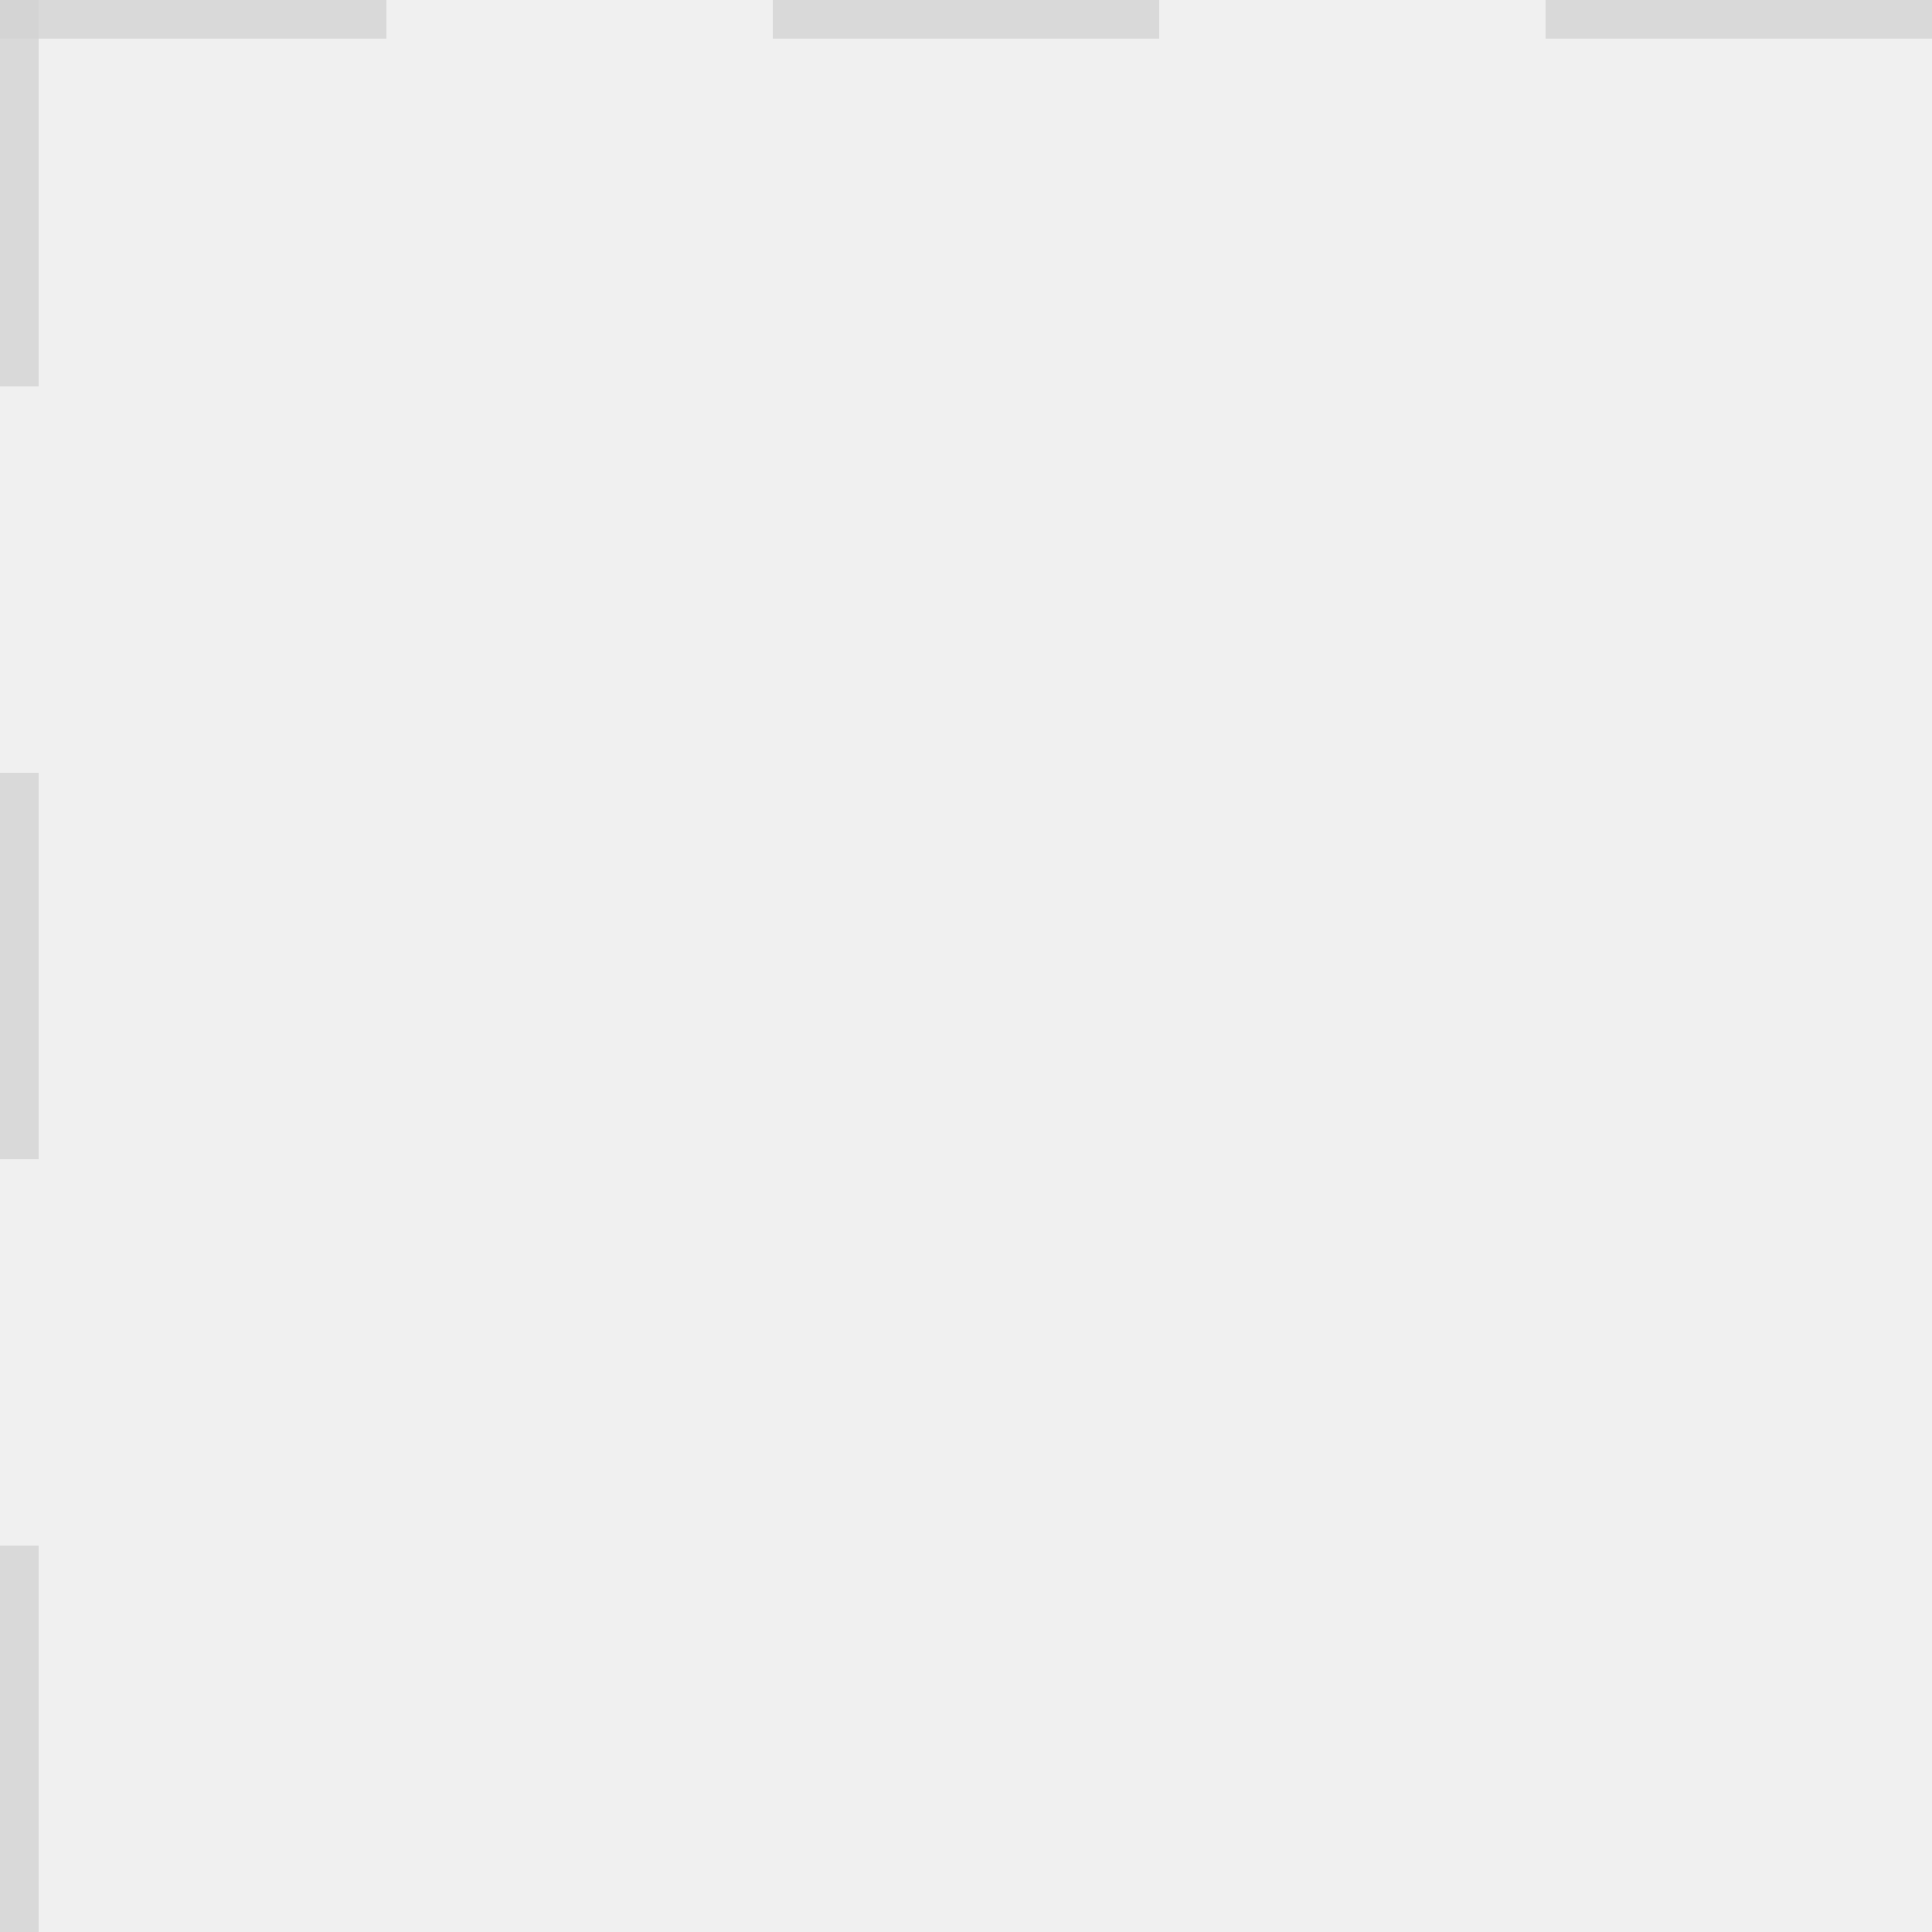
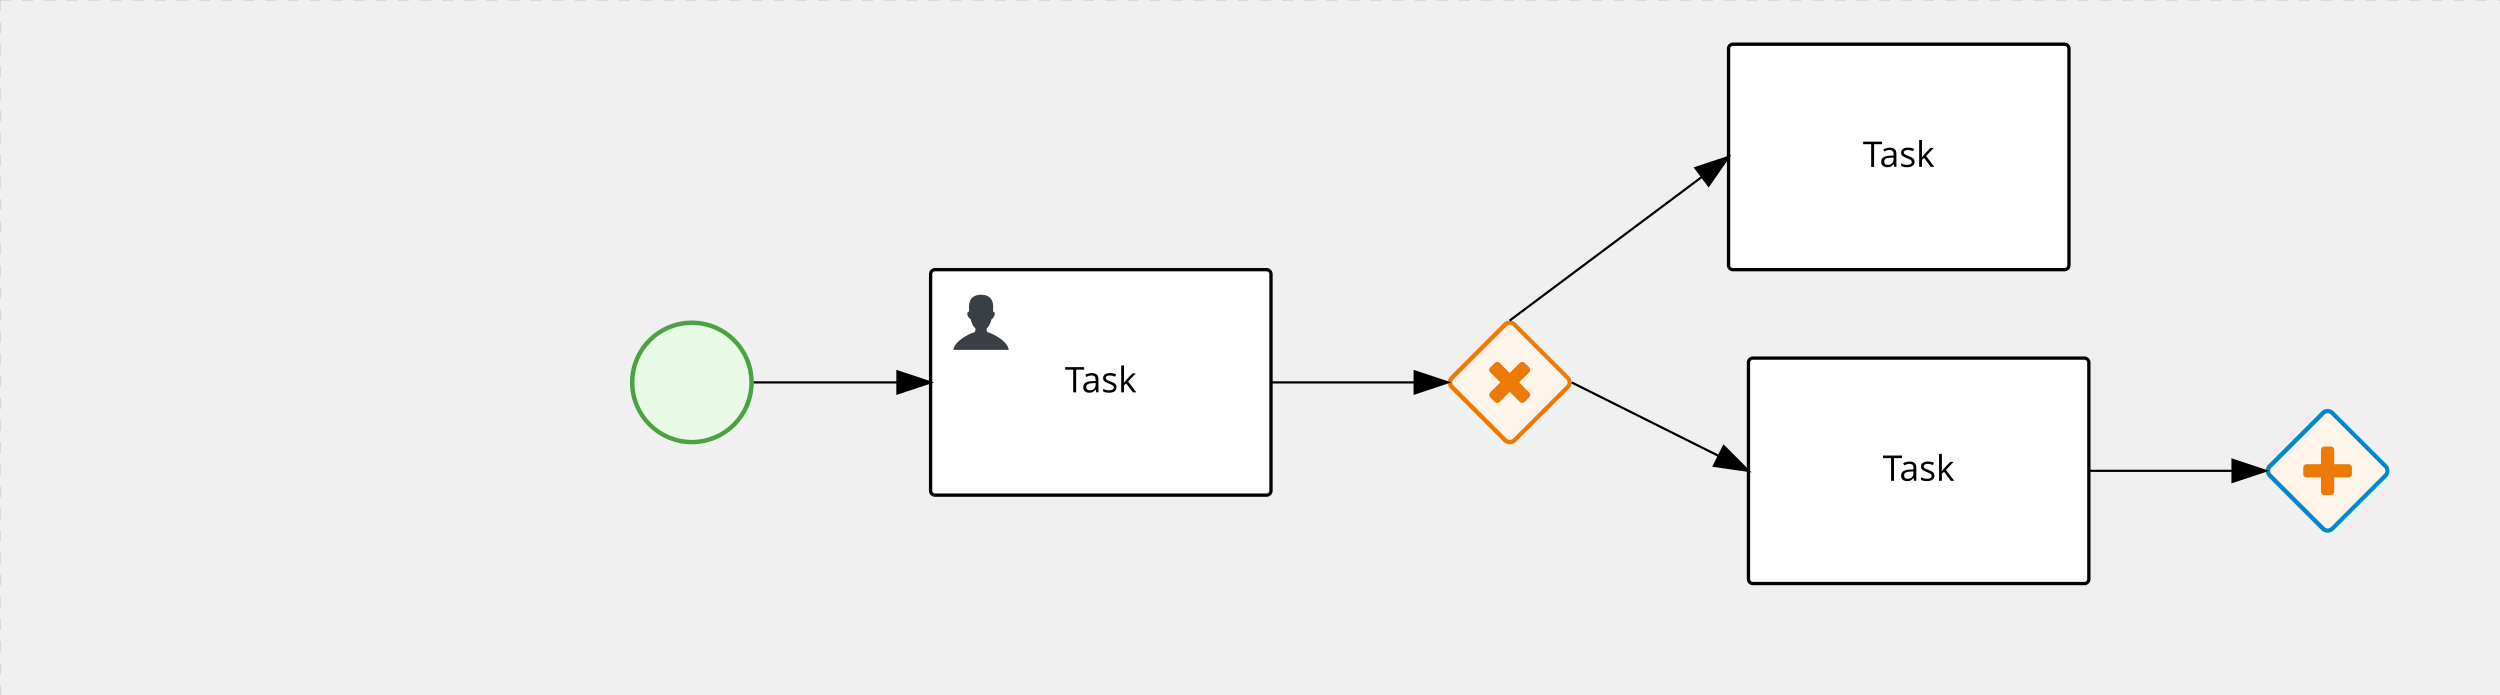
- <svg xmlns="http://www.w3.org/2000/svg" version="1.1" width="25" height="25" viewBox="0 0 25 25">
+ <svg xmlns="http://www.w3.org/2000/svg" version="1.1" width="1131" height="314" viewBox="0 0 1131 314">
  <defs />
  <g transform="matrix(1,0,0,1,0,0)">
    <g>
      <g>
        <g>
          <path fill="none" stroke="#d3d3d3" paint-order="fill stroke markers" d=" M 0 0 L 1200 0" stroke-miterlimit="10" stroke-opacity="0.8" stroke-dasharray="5" />
        </g>
        <g>
          <path fill="none" stroke="#d3d3d3" paint-order="fill stroke markers" d=" M 0 0 L 0 800" stroke-miterlimit="10" stroke-opacity="0.8" stroke-dasharray="5" />
        </g>
      </g>
+       <g id="_B16E0531-6BAD-4BD9-BE8E-BAC9066C0CA8" bpmn2nodeid="_B16E0531-6BAD-4BD9-BE8E-BAC9066C0CA8" transform="matrix(1,0,0,1,285,145)">
+         <g>
+           <path fill="none" stroke="none" />
+         </g>
+         <g transform="matrix(0.125,0,0,0.125,0,0)">
+           <g transform="matrix(1,0,0,1,0,0)">
+             <path fill="#e8fae6" stroke="none" id="_B16E0531-6BAD-4BD9-BE8E-BAC9066C0CA8?shapeType=BACKGROUND" paint-order="stroke fill markers" d=" M 0 0 M 444 224 C 444 263.9 434.2 300.8 414.4 334.5 C 394.7 368.2 368 394.9 334.4 414.5 C 300.8 434.1 263.9 444 224 444 C 184.1 444 147.2 434.2 113.5 414.4 C 79.8 394.7 53.1 368 33.5 334.4 C 13.9 300.8 4 263.9 4 224 C 4 184.1 13.8 147.2 33.6 113.5 C 53.4 79.8 80.1 53.1 113.6 33.5 C 147.1 13.9 184.1 4 224 4 C 263.9 4 300.8 13.8 334.5 33.6 C 368.2 53.4 394.9 80.1 414.5 113.6 C 434.1 147.1 444 184.1 444 224 Z" />
+           </g>
+           <g>
+             <g transform="matrix(1,0,0,1,0,0)">
+               <g transform="matrix(1,0,0,1,0,0)">
+                 <path fill="rgb(74,162,65)" stroke="none" id="_B16E0531-6BAD-4BD9-BE8E-BAC9066C0CA8?shapeType=BORDER&amp;renderType=FILL" paint-order="stroke fill markers" d=" M 0 0 M 224 0 C 100.3 0 0 100.3 0 224 C 0 347.7 100.3 448 224 448 C 347.7 448 448 347.7 448 224 C 448 100.3 347.7 0 224 0 Z M 0 0 M 224 432 C 109.1 432 16 338.9 16 224 C 16 109.1 109.1 16 224 16 C 338.9 16 432 109.1 432 224 C 432 338.9 338.9 432 224 432 Z" />
+               </g>
+             </g>
+           </g>
+         </g>
+         <g transform="matrix(1,0,0,1,28,61)" />
+       </g>
+       <g transform="matrix(1,0,0,1,285,145)" />
+       <g id="_3488CC6B-54C9-4573-AEAE-C71DB5ADD85A" bpmn2nodeid="_3488CC6B-54C9-4573-AEAE-C71DB5ADD85A" transform="matrix(1,0,0,1,421,122)">
+         <g>
+           <path fill="none" stroke="none" />
+         </g>
+         <g transform="matrix(1,0,0,1,0,0)">
+           <path fill="#ffffff" stroke="none" id="_3488CC6B-54C9-4573-AEAE-C71DB5ADD85A?shapeType=BACKGROUND" paint-order="stroke fill markers" d=" M 2 0 L 152 0 L 152 0 A 2 2 0 0 1 154 2 L 154 100 L 154 100 A 2 2 0 0 1 152 102 L 2 102 L 2 102 A 2 2 0 0 1 0 100 L 0 2 L 0 2 A 2 2 0 0 1 2 0 Z" />
+         </g>
+         <g transform="matrix(1,0,0,1,0,0)">
+           <path fill="none" stroke="rgb(0,0,0)" id="_3488CC6B-54C9-4573-AEAE-C71DB5ADD85A?shapeType=BORDER&amp;renderType=STROKE" paint-order="fill stroke markers" d=" M 2 0 L 152 0 L 152 0 A 2 2 0 0 1 154 2 L 154 100 L 154 100 A 2 2 0 0 1 152 102 L 2 102 L 2 102 A 2 2 0 0 1 0 100 L 0 2 L 0 2 A 2 2 0 0 1 2 0 Z" stroke-miterlimit="10" stroke-width="1.5" stroke-dasharray="" />
+         </g>
+         <g>
+           <g transform="matrix(0.06,0,0,0.06,9.4,9.4)">
+             <g transform="matrix(1,0,0,1,0,0)">
+               <path fill="#393f44" stroke="none" id="_3488CC6B-54C9-4573-AEAE-C71DB5ADD85Aundefined" paint-order="stroke fill markers" d=" M 0 0 M 16 445.21 C 16 440.869 18.784 431.129 22.001 424.217 C 35.768 394.64 77.283 359.28 129 333.084 C 144.516 325.224 157.347 319.964 167.807 317.174 C 171.932 316.074 175.729 314.414 176.525 313.363 C 178.894 310.234 180.914 302.908 181.727 294.5 L 182.5 286.5 L 178.507 283.455 C 166.303 274.146 154.284 251.678 148.04 226.5 C 145.611 216.707 145.056 215.462 142.984 215.158 C 141.703 214.97 138.083 212.243 134.939 209.099 C 123.233 197.393 116.891 177.376 121.44 166.49 C 123.002 162.751 128.155 159.01 131.75 159.004 C 134.448 159 134.471 158.603 132.914 138.788 C 130.927 113.496 134.279 92.265 143.132 74.076 C 152.232 55.38 167.569 42.882 189.049 36.66 C 210.203 30.532 237.797 30.532 258.951 36.66 C 300.042 48.563 318.958 83.806 314.955 141 C 314.32 150.075 313.624 157.788 313.409 158.14 C 313.194 158.493 314.575 159.073 316.479 159.43 C 328.929 161.766 330.986 177.018 321.496 196.621 C 316.903 206.109 309.357 214.508 304.817 215.185 C 303.023 215.453 302.293 217.146 299.943 226.5 C 296.659 239.567 294.474 245.305 287.948 257.995 C 282.491 268.606 273.035 281.109 268.108 284.229 L 264.871 286.278 L 265.518 292.889 C 266.345 301.33 268.639 309.871 270.877 312.837 C 272.067 314.415 275.002 315.79 280.063 317.139 C 291.069 320.075 303.617 325.274 321 334.102 C 369.815 358.891 410.848 393.758 425.032 422.5 C 429.07 430.682 432 440.232 432 445.21 L 432 448 L 224 448 L 16 448 L 16 445.21 Z" />
+             </g>
+           </g>
+         </g>
+         <g transform="matrix(1,0,0,1,4.04,13.68)">
+           <g transform="matrix(0.04,0,0,0.04,63.36,69.12)">
+             <g transform="matrix(1,0,0,1,0,0)">
+               <path fill="none" stroke="none" />
+             </g>
+             <g transform="matrix(1,0,0,1,0,0)">
+               <path fill="none" stroke="none" />
+             </g>
+           </g>
+         </g>
+         <g transform="matrix(1,0,0,1,60.75,43.5)">
+           <text fill="#000000" stroke="none" font-family="Open Sans" font-size="12pt" font-style="normal" font-weight="normal" text-decoration="normal" x="16.25" y="12" text-anchor="middle" dominant-baseline="alphabetic">Task</text>
+         </g>
+       </g>
+       <g id="_94B9FCB8-E47E-4770-9DE4-65247D0C63B0" bpmn2nodeid="_94B9FCB8-E47E-4770-9DE4-65247D0C63B0">
+         <g>
+           <path fill="none" stroke="#000000" paint-order="fill stroke markers" d=" M 341 173 L 406 173" stroke-miterlimit="10" stroke-dasharray="" />
+         </g>
+         <g transform="matrix(1,0,0,1,341,173)" />
+         <g transform="matrix(6.123233995736766e-17,1,-1,6.123233995736766e-17,421,168)">
+           <path fill="#000000" stroke="#000000" paint-order="fill stroke markers" d=" M 10 15 L 0 15 L 5 0 Z" stroke-miterlimit="10" stroke-dasharray="" />
+         </g>
+         <g transform="matrix(1,0,0,1,341,163)" />
+       </g>
+       <g transform="matrix(1,0,0,1,421,122)" />
+       <g id="_F3CA0ABA-FD7F-415A-B807-816FF23F39E7" bpmn2nodeid="_F3CA0ABA-FD7F-415A-B807-816FF23F39E7" transform="matrix(1,0,0,1,655,145)">
+         <g>
+           <path fill="none" stroke="none" />
+         </g>
+         <g transform="matrix(0.125,0,0,0.125,0,0)">
+           <g transform="matrix(1,0,0,1,0,0)">
+             <path fill="#fef4ea" stroke="none" id="_F3CA0ABA-FD7F-415A-B807-816FF23F39E7?shapeType=BACKGROUND" paint-order="stroke fill markers" d=" M 0 0 M 224.4 4.3 C 216.4 4.3 208.4 7.3 202.3 13.4 L 13.5 202.2 C 1.3 214.4 1.3 234.2 13.5 246.4 L 202.2 435.1 C 208.3 441.2 216.4 444.2 224.3 444.2 C 232.2 444.2 240.3 441.2 246.4 435.1 L 435.1 246.4 C 447.3 234.2 447.3 214.4 435.1 202.2 L 246.5 13.4 C 240.4 7.3 232.4 4.3 224.4 4.3 L 224.4 4.3 Z" />
+           </g>
+           <g>
+             <g transform="matrix(1,0,0,1,0,0)">
+               <g transform="matrix(1,0,0,1,0,0)">
+                 <path fill="rgb(236,122,8)" stroke="none" id="_F3CA0ABA-FD7F-415A-B807-816FF23F39E7?shapeType=BORDER&amp;renderType=FILL" paint-order="stroke fill markers" d=" M 0 0 M 20.8 212.7 L 213.3 20.2 C 219.6 13.9 229.7 13.9 235.9 20.2 L 428.4 212.7 C 434.7 219 434.7 229.1 428.4 235.3 L 235.9 427.8 C 229.6 434.1 219.5 434.1 213.3 427.8 L 20.8 235.3 C 14.5 229.1 14.5 218.9 20.8 212.7 L 20.8 212.7 Z M 0 0 M 0 224 C 0 232.1 3.1 240.3 9.3 246.5 L 201.5 438.7 C 213.9 451.1 234.1 451.1 246.5 438.7 L 438.7 246.5 C 444.9 240.3 448 232.1 448 224 C 448 215.9 444.9 207.7 438.7 201.5 L 246.5 9.3 C 234.1 -3.1 213.9 -3.1 201.5 9.3 L 9.3 201.5 C 3.1 207.7 0 215.9 0 224 L 0 224 Z" />
+               </g>
+             </g>
+           </g>
+           <g>
+             <g transform="matrix(1,0,0,1,0,0)">
+               <g transform="matrix(1,0,0,1,0,0)">
+                 <path fill="#ec7a08" stroke="none" id="_F3CA0ABA-FD7F-415A-B807-816FF23F39E7undefined" paint-order="stroke fill markers" d=" M 0 0 M 298.2 269.2 C 298.2 272.6 297.1 275.3 294.7 277.7 L 277.7 294.7 C 275.3 297.1 272.6 298.2 269.2 298.2 C 265.8 298.2 263.1 297.1 260.7 294.7 L 224 258 L 187.2 294.8 C 184.8 297.2 182.1 298.3 178.7 298.3 C 175.3 298.3 172.6 297.2 170.2 294.8 L 153.2 277.8 C 150.8 275.4 149.7 272.7 149.7 269.3 C 149.7 265.9 150.8 263.2 153.2 260.8 L 190 224 L 153.2 187.2 C 150.8 184.8 149.7 182 149.7 178.7 C 149.7 175.3 150.8 172.5 153.2 170.2 L 170.2 153.2 C 172.6 150.8 175.3 149.7 178.7 149.7 C 182.1 149.7 184.8 150.8 187.2 153.2 L 224 190 L 260.8 153.2 C 263.2 150.8 265.9 149.7 269.3 149.7 C 272.7 149.7 275.4 150.8 277.8 153.2 L 294.8 170.2 C 297.2 172.5 298.3 175.3 298.3 178.7 C 298.3 182 297.2 184.8 294.8 187.2 L 258 224 L 294.8 260.8 C 297.1 263.1 298.2 265.9 298.2 269.2 Z" />
+               </g>
+             </g>
+           </g>
+         </g>
+         <g transform="matrix(1,0,0,1,28,61)" />
+       </g>
+       <g id="_8730A65C-6EEF-42D1-A1F2-927EF3B77BA8" bpmn2nodeid="_8730A65C-6EEF-42D1-A1F2-927EF3B77BA8">
+         <g>
+           <path fill="none" stroke="#000000" paint-order="fill stroke markers" d=" M 575 173 L 640 173" stroke-miterlimit="10" stroke-dasharray="" />
+         </g>
+         <g transform="matrix(1,0,0,1,575,173)" />
+         <g transform="matrix(6.123233995736766e-17,1,-1,6.123233995736766e-17,655,168)">
+           <path fill="#000000" stroke="#000000" paint-order="fill stroke markers" d=" M 10 15 L 0 15 L 5 0 Z" stroke-miterlimit="10" stroke-dasharray="" />
+         </g>
+         <g transform="matrix(1,0,0,1,575,163)" />
+       </g>
+       <g transform="matrix(1,0,0,1,655,145)" />
+       <g id="_DA23A57D-292D-4261-BDF8-081614D1EF1C" bpmn2nodeid="_DA23A57D-292D-4261-BDF8-081614D1EF1C" transform="matrix(1,0,0,1,782,20)">
+         <g>
+           <path fill="none" stroke="none" />
+         </g>
+         <g transform="matrix(1,0,0,1,0,0)">
+           <path fill="#ffffff" stroke="none" id="_DA23A57D-292D-4261-BDF8-081614D1EF1C?shapeType=BACKGROUND" paint-order="stroke fill markers" d=" M 2 0 L 152 0 L 152 0 A 2 2 0 0 1 154 2 L 154 100 L 154 100 A 2 2 0 0 1 152 102 L 2 102 L 2 102 A 2 2 0 0 1 0 100 L 0 2 L 0 2 A 2 2 0 0 1 2 0 Z" />
+         </g>
+         <g transform="matrix(1,0,0,1,0,0)">
+           <path fill="none" stroke="rgb(0,0,0)" id="_DA23A57D-292D-4261-BDF8-081614D1EF1C?shapeType=BORDER&amp;renderType=STROKE" paint-order="fill stroke markers" d=" M 2 0 L 152 0 L 152 0 A 2 2 0 0 1 154 2 L 154 100 L 154 100 A 2 2 0 0 1 152 102 L 2 102 L 2 102 A 2 2 0 0 1 0 100 L 0 2 L 0 2 A 2 2 0 0 1 2 0 Z" stroke-miterlimit="10" stroke-width="1.5" stroke-dasharray="" />
+         </g>
+         <g transform="matrix(1,0,0,1,60.75,43.5)">
+           <text fill="#000000" stroke="none" font-family="Open Sans" font-size="12pt" font-style="normal" font-weight="normal" text-decoration="normal" x="16.25" y="12" text-anchor="middle" dominant-baseline="alphabetic">Task</text>
+         </g>
+       </g>
+       <g id="_B3260A64-C5E4-41A7-A069-48479F90C2F2" bpmn2nodeid="_B3260A64-C5E4-41A7-A069-48479F90C2F2">
+         <g>
+           <path fill="none" stroke="#000000" paint-order="fill stroke markers" d=" M 683 145 L 769.985 79.981" stroke-miterlimit="10" stroke-dasharray="" />
+         </g>
+         <g transform="matrix(1,0,0,1,683,145)" />
+         <g transform="matrix(0.5987047,0.8009698,-0.8009698,0.5987047,779.0065,66.99515)">
+           <path fill="#000000" stroke="#000000" paint-order="fill stroke markers" d=" M 10 15 L 0 15 L 5 0 Z" stroke-miterlimit="10" stroke-dasharray="" />
+         </g>
+         <g transform="matrix(1,0,0,1,688.987,99.9903)" />
+       </g>
+       <g transform="matrix(1,0,0,1,782,20)" />
+       <g id="_DA13472C-13AB-4461-A236-4D4EA6D9F3DA" bpmn2nodeid="_DA13472C-13AB-4461-A236-4D4EA6D9F3DA" transform="matrix(1,0,0,1,791,162)">
+         <g>
+           <path fill="none" stroke="none" />
+         </g>
+         <g transform="matrix(1,0,0,1,0,0)">
+           <path fill="#ffffff" stroke="none" id="_DA13472C-13AB-4461-A236-4D4EA6D9F3DA?shapeType=BACKGROUND" paint-order="stroke fill markers" d=" M 2 0 L 152 0 L 152 0 A 2 2 0 0 1 154 2 L 154 100 L 154 100 A 2 2 0 0 1 152 102 L 2 102 L 2 102 A 2 2 0 0 1 0 100 L 0 2 L 0 2 A 2 2 0 0 1 2 0 Z" />
+         </g>
+         <g transform="matrix(1,0,0,1,0,0)">
+           <path fill="none" stroke="rgb(0,0,0)" id="_DA13472C-13AB-4461-A236-4D4EA6D9F3DA?shapeType=BORDER&amp;renderType=STROKE" paint-order="fill stroke markers" d=" M 2 0 L 152 0 L 152 0 A 2 2 0 0 1 154 2 L 154 100 L 154 100 A 2 2 0 0 1 152 102 L 2 102 L 2 102 A 2 2 0 0 1 0 100 L 0 2 L 0 2 A 2 2 0 0 1 2 0 Z" stroke-miterlimit="10" stroke-width="1.5" stroke-dasharray="" />
+         </g>
+         <g transform="matrix(1,0,0,1,60.75,43.5)">
+           <text fill="#000000" stroke="none" font-family="Open Sans" font-size="12pt" font-style="normal" font-weight="normal" text-decoration="normal" x="16.25" y="12" text-anchor="middle" dominant-baseline="alphabetic">Task</text>
+         </g>
+       </g>
+       <g id="_8FA2D625-3C9B-4AC2-A2D6-A7E696A66CD9" bpmn2nodeid="_8FA2D625-3C9B-4AC2-A2D6-A7E696A66CD9">
+         <g>
+           <path fill="none" stroke="#000000" paint-order="fill stroke markers" d=" M 711 173 L 777.584 206.292" stroke-miterlimit="10" stroke-dasharray="" />
+         </g>
+         <g transform="matrix(1,0,0,1,711,173)" />
+         <g transform="matrix(-0.4472136,0.8944272,-0.8944272,-0.4472136,793.2361,208.5279)">
+           <path fill="#000000" stroke="#000000" paint-order="fill stroke markers" d=" M 10 15 L 0 15 L 5 0 Z" stroke-miterlimit="10" stroke-dasharray="" />
+         </g>
+         <g transform="matrix(1,0,0,1,715.4721,184.0557)" />
+       </g>
+       <g transform="matrix(1,0,0,1,791,162)" />
+       <g id="_EEF7FC90-58BD-4D7A-BF7E-56B2E6B02E9E" bpmn2nodeid="_EEF7FC90-58BD-4D7A-BF7E-56B2E6B02E9E" transform="matrix(1,0,0,1,1025,185)">
+         <g>
+           <path fill="none" stroke="none" />
+         </g>
+         <g transform="matrix(0.125,0,0,0.125,0,0)">
+           <g transform="matrix(1,0,0,1,0,0)">
+             <path fill="#fef4ea" stroke="none" id="_EEF7FC90-58BD-4D7A-BF7E-56B2E6B02E9E?shapeType=BACKGROUND" paint-order="stroke fill markers" d=" M 0 0 M 224.4 4.3 C 216.4 4.3 208.4 7.3 202.3 13.4 L 13.5 202.2 C 1.3 214.4 1.3 234.2 13.5 246.4 L 202.2 435.1 C 208.3 441.2 216.4 444.2 224.3 444.2 C 232.2 444.2 240.3 441.2 246.4 435.1 L 435.1 246.4 C 447.3 234.2 447.3 214.4 435.1 202.2 L 246.5 13.4 C 240.4 7.3 232.4 4.3 224.4 4.3 L 224.4 4.3 Z" />
+           </g>
+           <g>
+             <g transform="matrix(1,0,0,1,0,0)">
+               <g transform="matrix(1,0,0,1,0,0)">
+                 <path fill="rgb(0,136,206)" stroke="none" id="_EEF7FC90-58BD-4D7A-BF7E-56B2E6B02E9E?shapeType=BORDER&amp;renderType=FILL" paint-order="stroke fill markers" d=" M 0 0 M 20.8 212.7 L 213.3 20.2 C 219.6 13.9 229.7 13.9 235.9 20.2 L 428.4 212.7 C 434.7 219 434.7 229.1 428.4 235.3 L 235.9 427.8 C 229.6 434.1 219.5 434.1 213.3 427.8 L 20.8 235.3 C 14.5 229.1 14.5 218.9 20.8 212.7 L 20.8 212.7 Z M 0 0 M 0 224 C 0 232.1 3.1 240.3 9.3 246.5 L 201.5 438.7 C 213.9 451.1 234.1 451.1 246.5 438.7 L 438.7 246.5 C 444.9 240.3 448 232.1 448 224 C 448 215.9 444.9 207.7 438.7 201.5 L 246.5 9.3 C 234.1 -3.1 213.9 -3.1 201.5 9.3 L 9.3 201.5 C 3.1 207.7 0 215.9 0 224 L 0 224 Z" />
+               </g>
+             </g>
+           </g>
+           <g>
+             <g transform="matrix(1,0,0,1,0,0)">
+               <g transform="matrix(1,0,0,1,0,0)">
+                 <path fill="#ec7a08" stroke="none" id="_EEF7FC90-58BD-4D7A-BF7E-56B2E6B02E9Eundefined" paint-order="stroke fill markers" d=" M 0 0 M 312 212 L 312 236 C 312 239.4 310.9 242.1 308.5 244.5 C 306.1 246.9 303.4 248 300 248 L 248 248 L 248 300 C 248 303.4 246.9 306.1 244.5 308.5 C 242.1 310.9 239.4 312 236 312 L 212 312 C 208.6 312 205.9 310.9 203.5 308.5 C 201.1 306.1 200 303.4 200 300 L 200 248 L 148 248 C 144.6 248 141.9 246.9 139.5 244.5 C 137.1 242.1 136 239.4 136 236 L 136 212 C 136 208.6 137.1 205.9 139.5 203.5 C 141.9 201.1 144.6 200 148 200 L 200 200 L 200 148 C 200 144.6 201.1 141.9 203.5 139.5 C 205.9 137.1 208.6 136 212 136 L 236 136 C 239.4 136 242.1 137.1 244.5 139.5 C 246.9 141.9 248 144.6 248 148 L 248 200 L 300 200 C 303.4 200 306.1 201.1 308.5 203.5 C 310.9 205.9 312 208.6 312 212 Z" />
+               </g>
+             </g>
+           </g>
+         </g>
+         <g transform="matrix(1,0,0,1,28,61)" />
+       </g>
+       <g id="_4D5B2E66-B726-4AD4-8AD4-D79A64DF2E81" bpmn2nodeid="_4D5B2E66-B726-4AD4-8AD4-D79A64DF2E81">
+         <g>
+           <path fill="none" stroke="#000000" paint-order="fill stroke markers" d=" M 945 213 L 1010 213" stroke-miterlimit="10" stroke-dasharray="" />
+         </g>
+         <g transform="matrix(1,0,0,1,945,213)" />
+         <g transform="matrix(6.123233995736766e-17,1,-1,6.123233995736766e-17,1025,208)">
+           <path fill="#000000" stroke="#000000" paint-order="fill stroke markers" d=" M 10 15 L 0 15 L 5 0 Z" stroke-miterlimit="10" stroke-dasharray="" />
+         </g>
+         <g transform="matrix(1,0,0,1,945,203)" />
+       </g>
+       <g transform="matrix(1,0,0,1,1025,185)" />
    </g>
  </g>
</svg>
